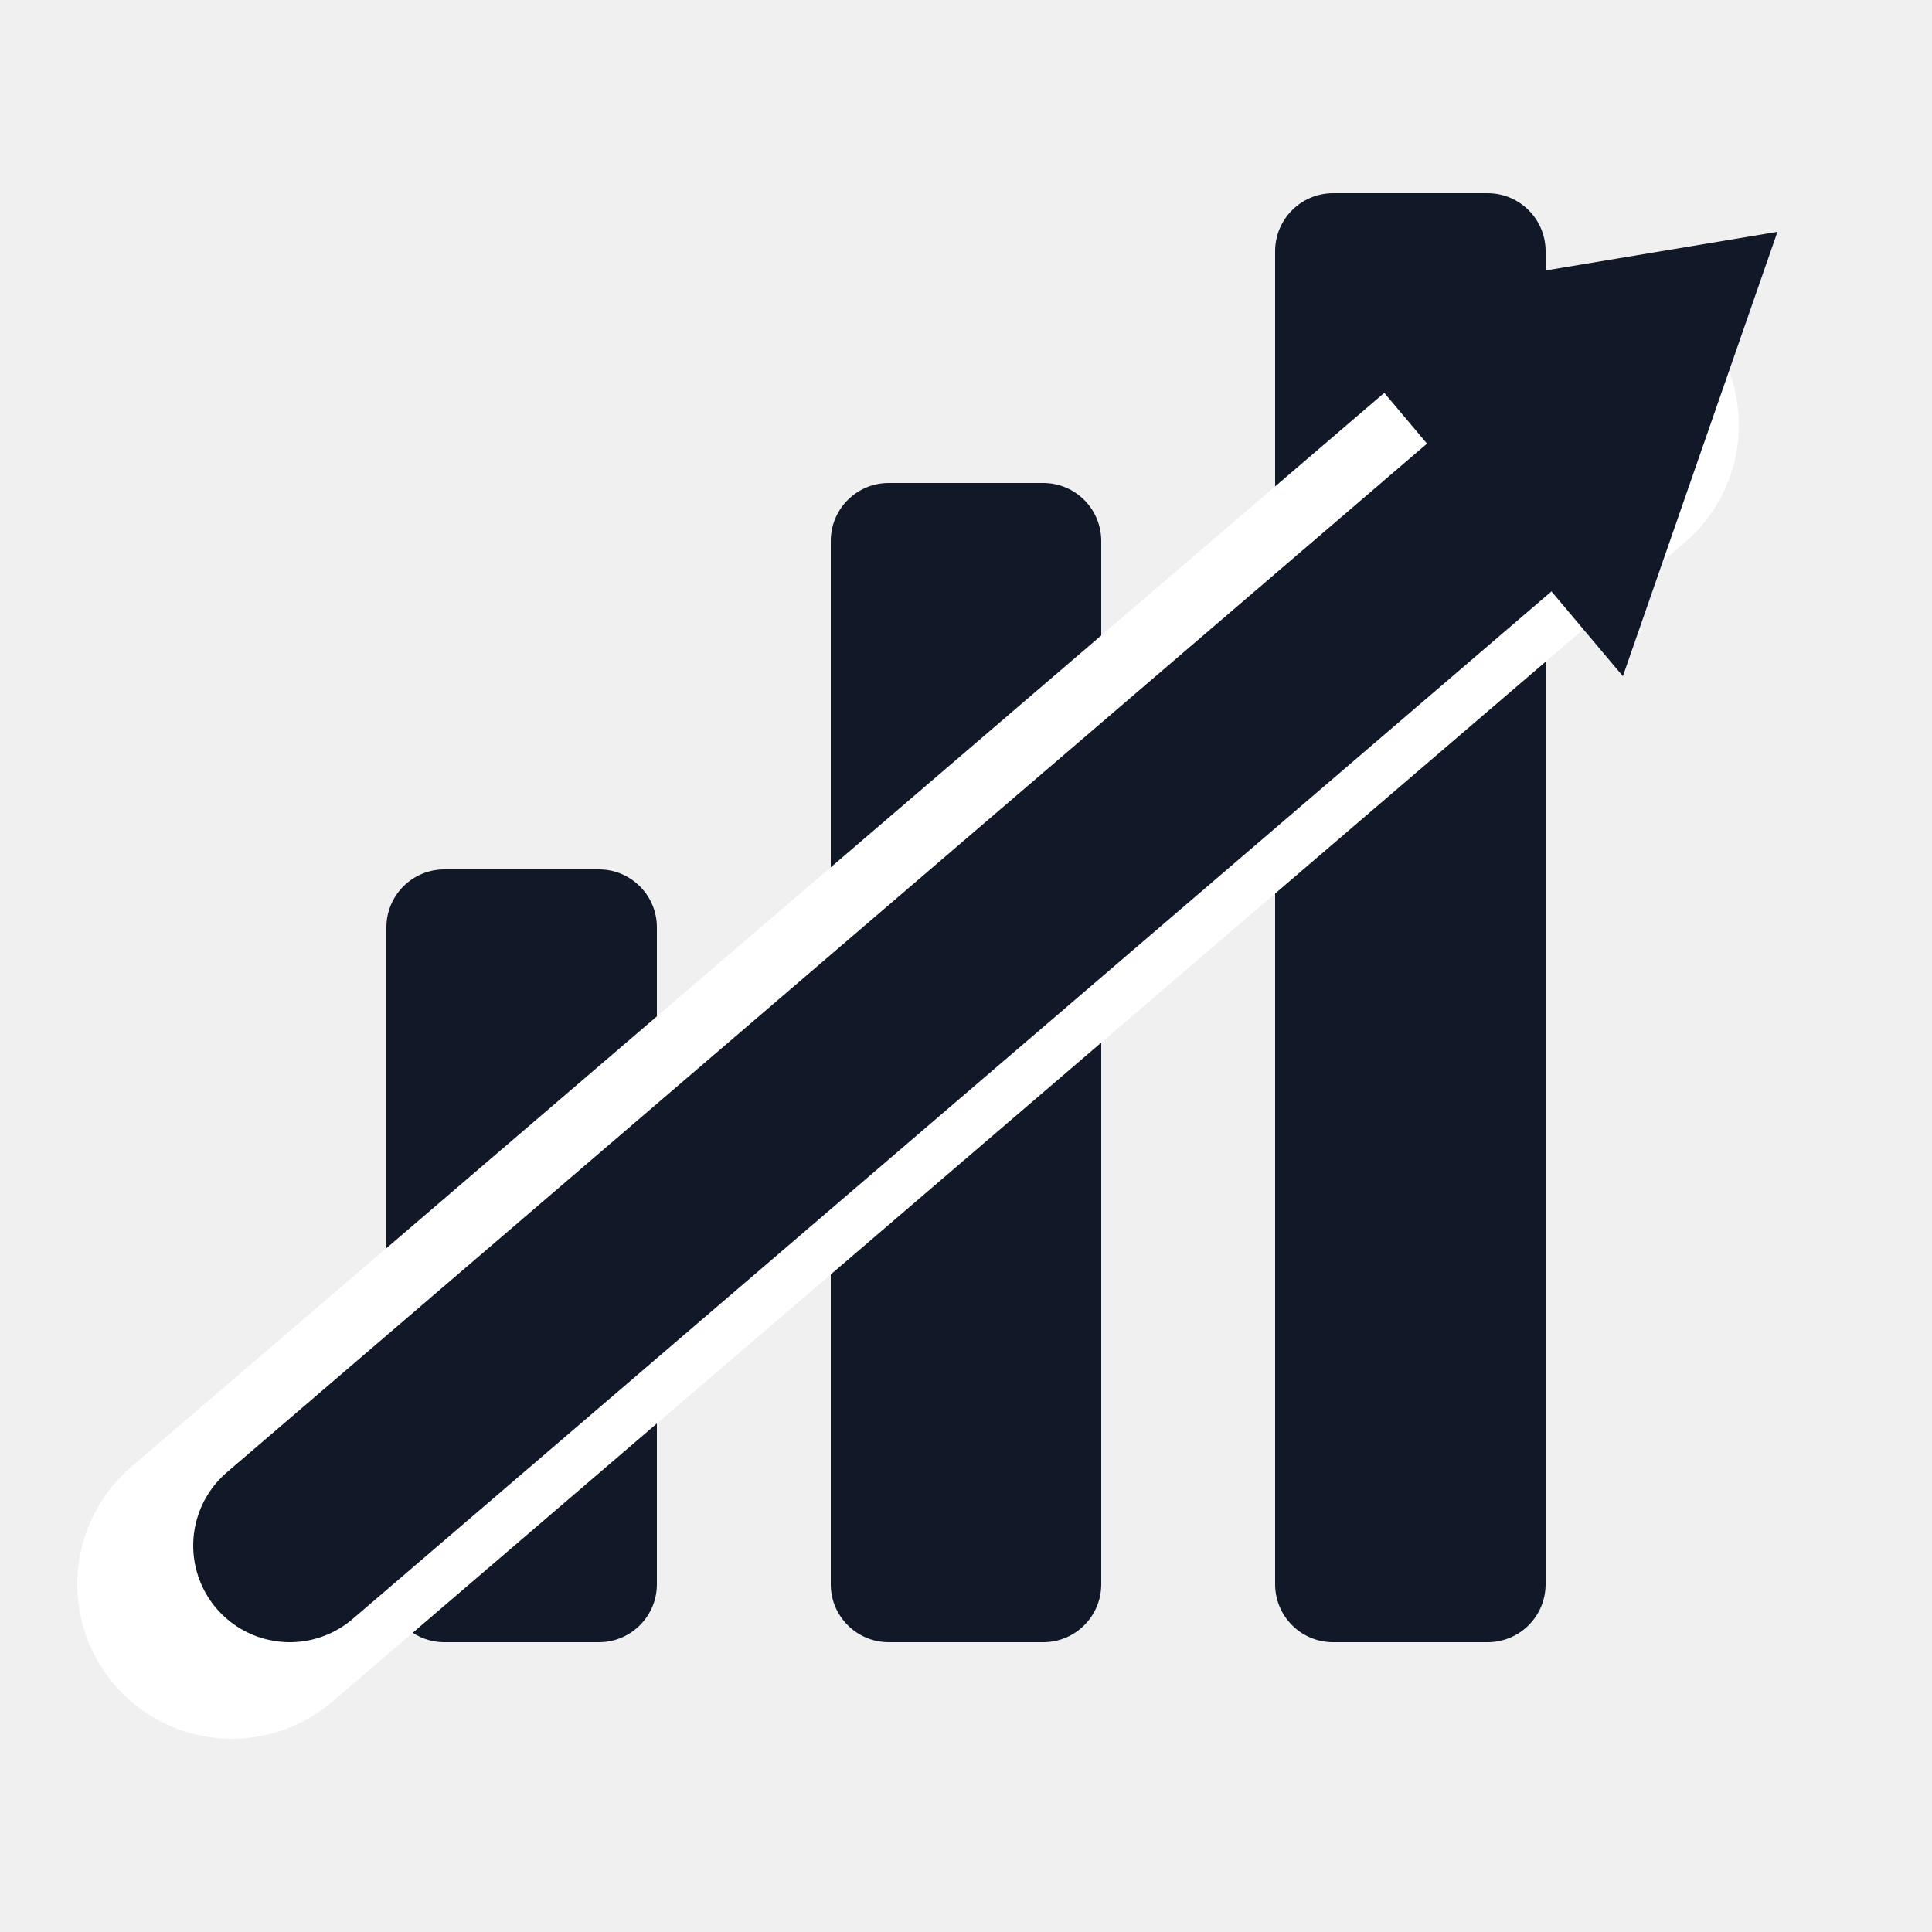
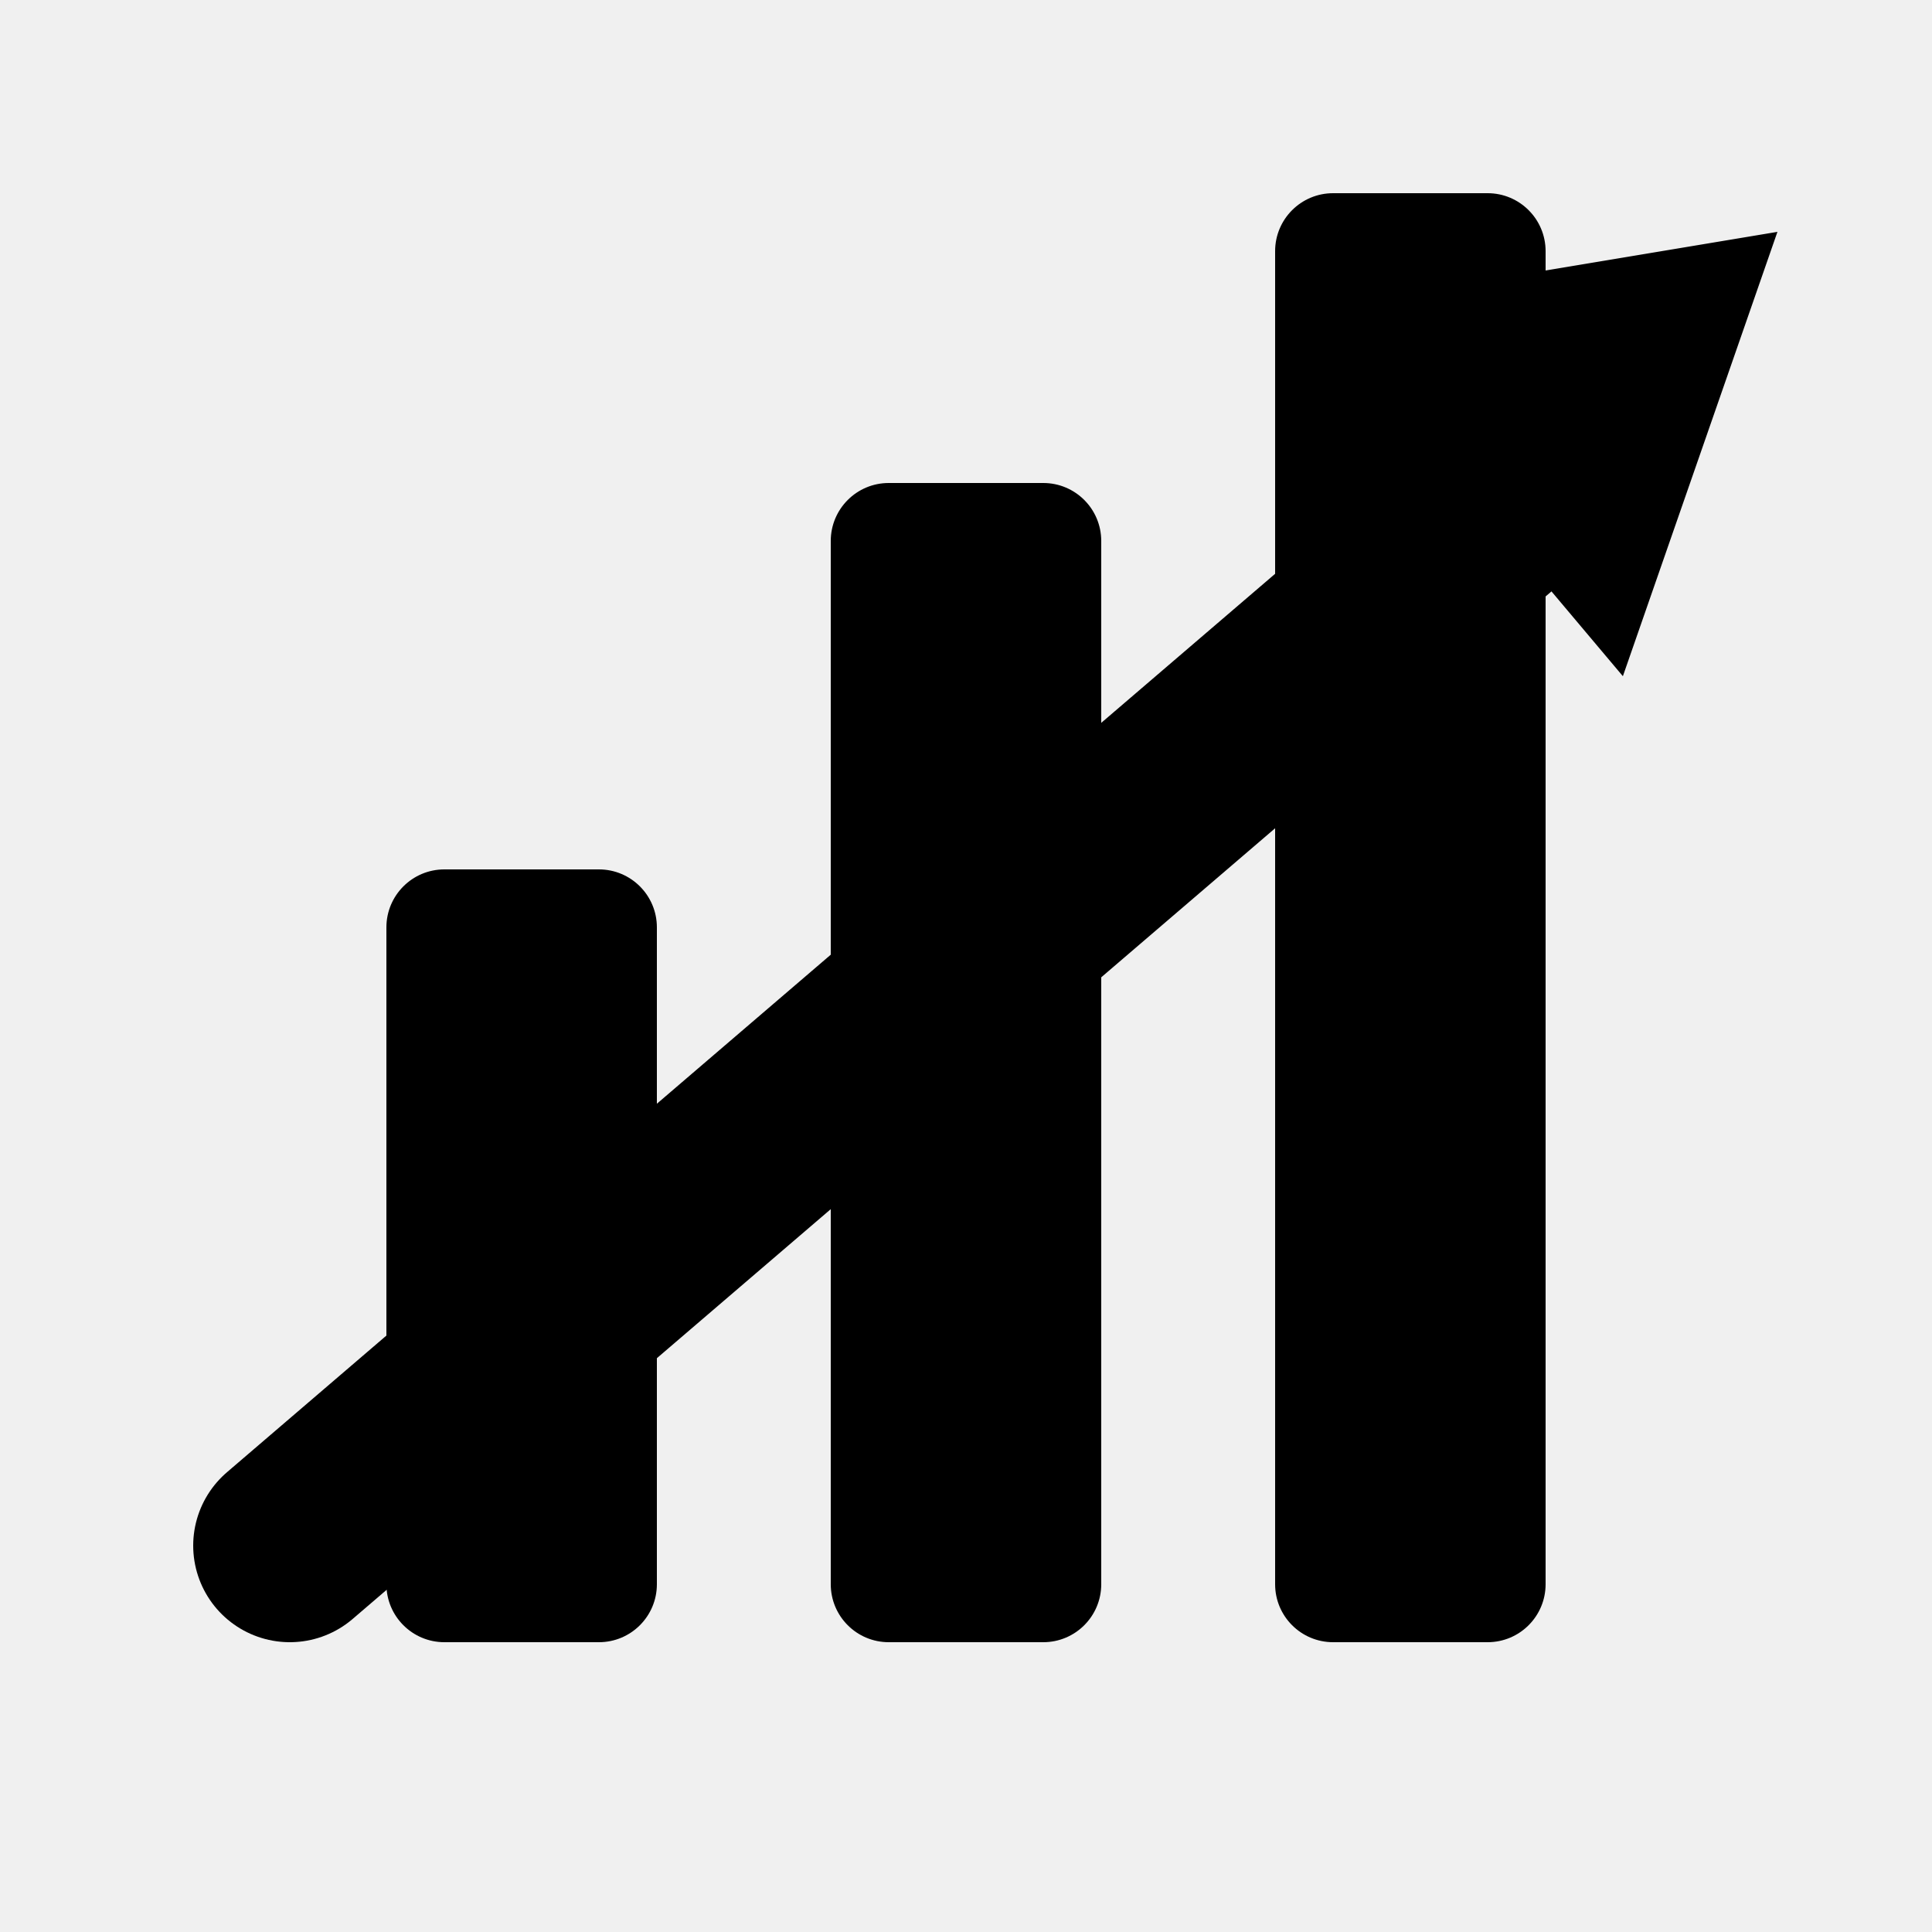
<svg xmlns="http://www.w3.org/2000/svg" viewBox="0 0 100 100" width="100%" height="100%">
-   <rect x="20" y="45" width="14" height="40" rx="3" fill="#111827" />
-   <rect x="43" y="25" width="14" height="60" rx="3" fill="#111827" />
-   <rect x="66" y="10" width="14" height="75" rx="3" fill="#111827" />
-   <line x1="12" y1="82" x2="82" y2="22" stroke="white" stroke-width="16" stroke-linecap="round" />
-   <line x1="15" y1="80" x2="78" y2="26" stroke="#111827" stroke-width="10" stroke-linecap="round" />
-   <polygon points="68,16 92,12 84,35" fill="#111827" />
+   <rect x="20" y="45" width="14" height="40" rx="3" fill="#а" />
+   <rect x="43" y="25" width="14" height="60" rx="3" fill="#а" />
+   <rect x="66" y="10" width="14" height="75" rx="3" fill="#в" />
+   <line x1="15" y1="80" x2="78" y2="26" stroke="#000000" stroke-width="10" stroke-linecap="round" />
+   <polygon points="68,16 92,12 84,35" fill="#000000" />
</svg>
